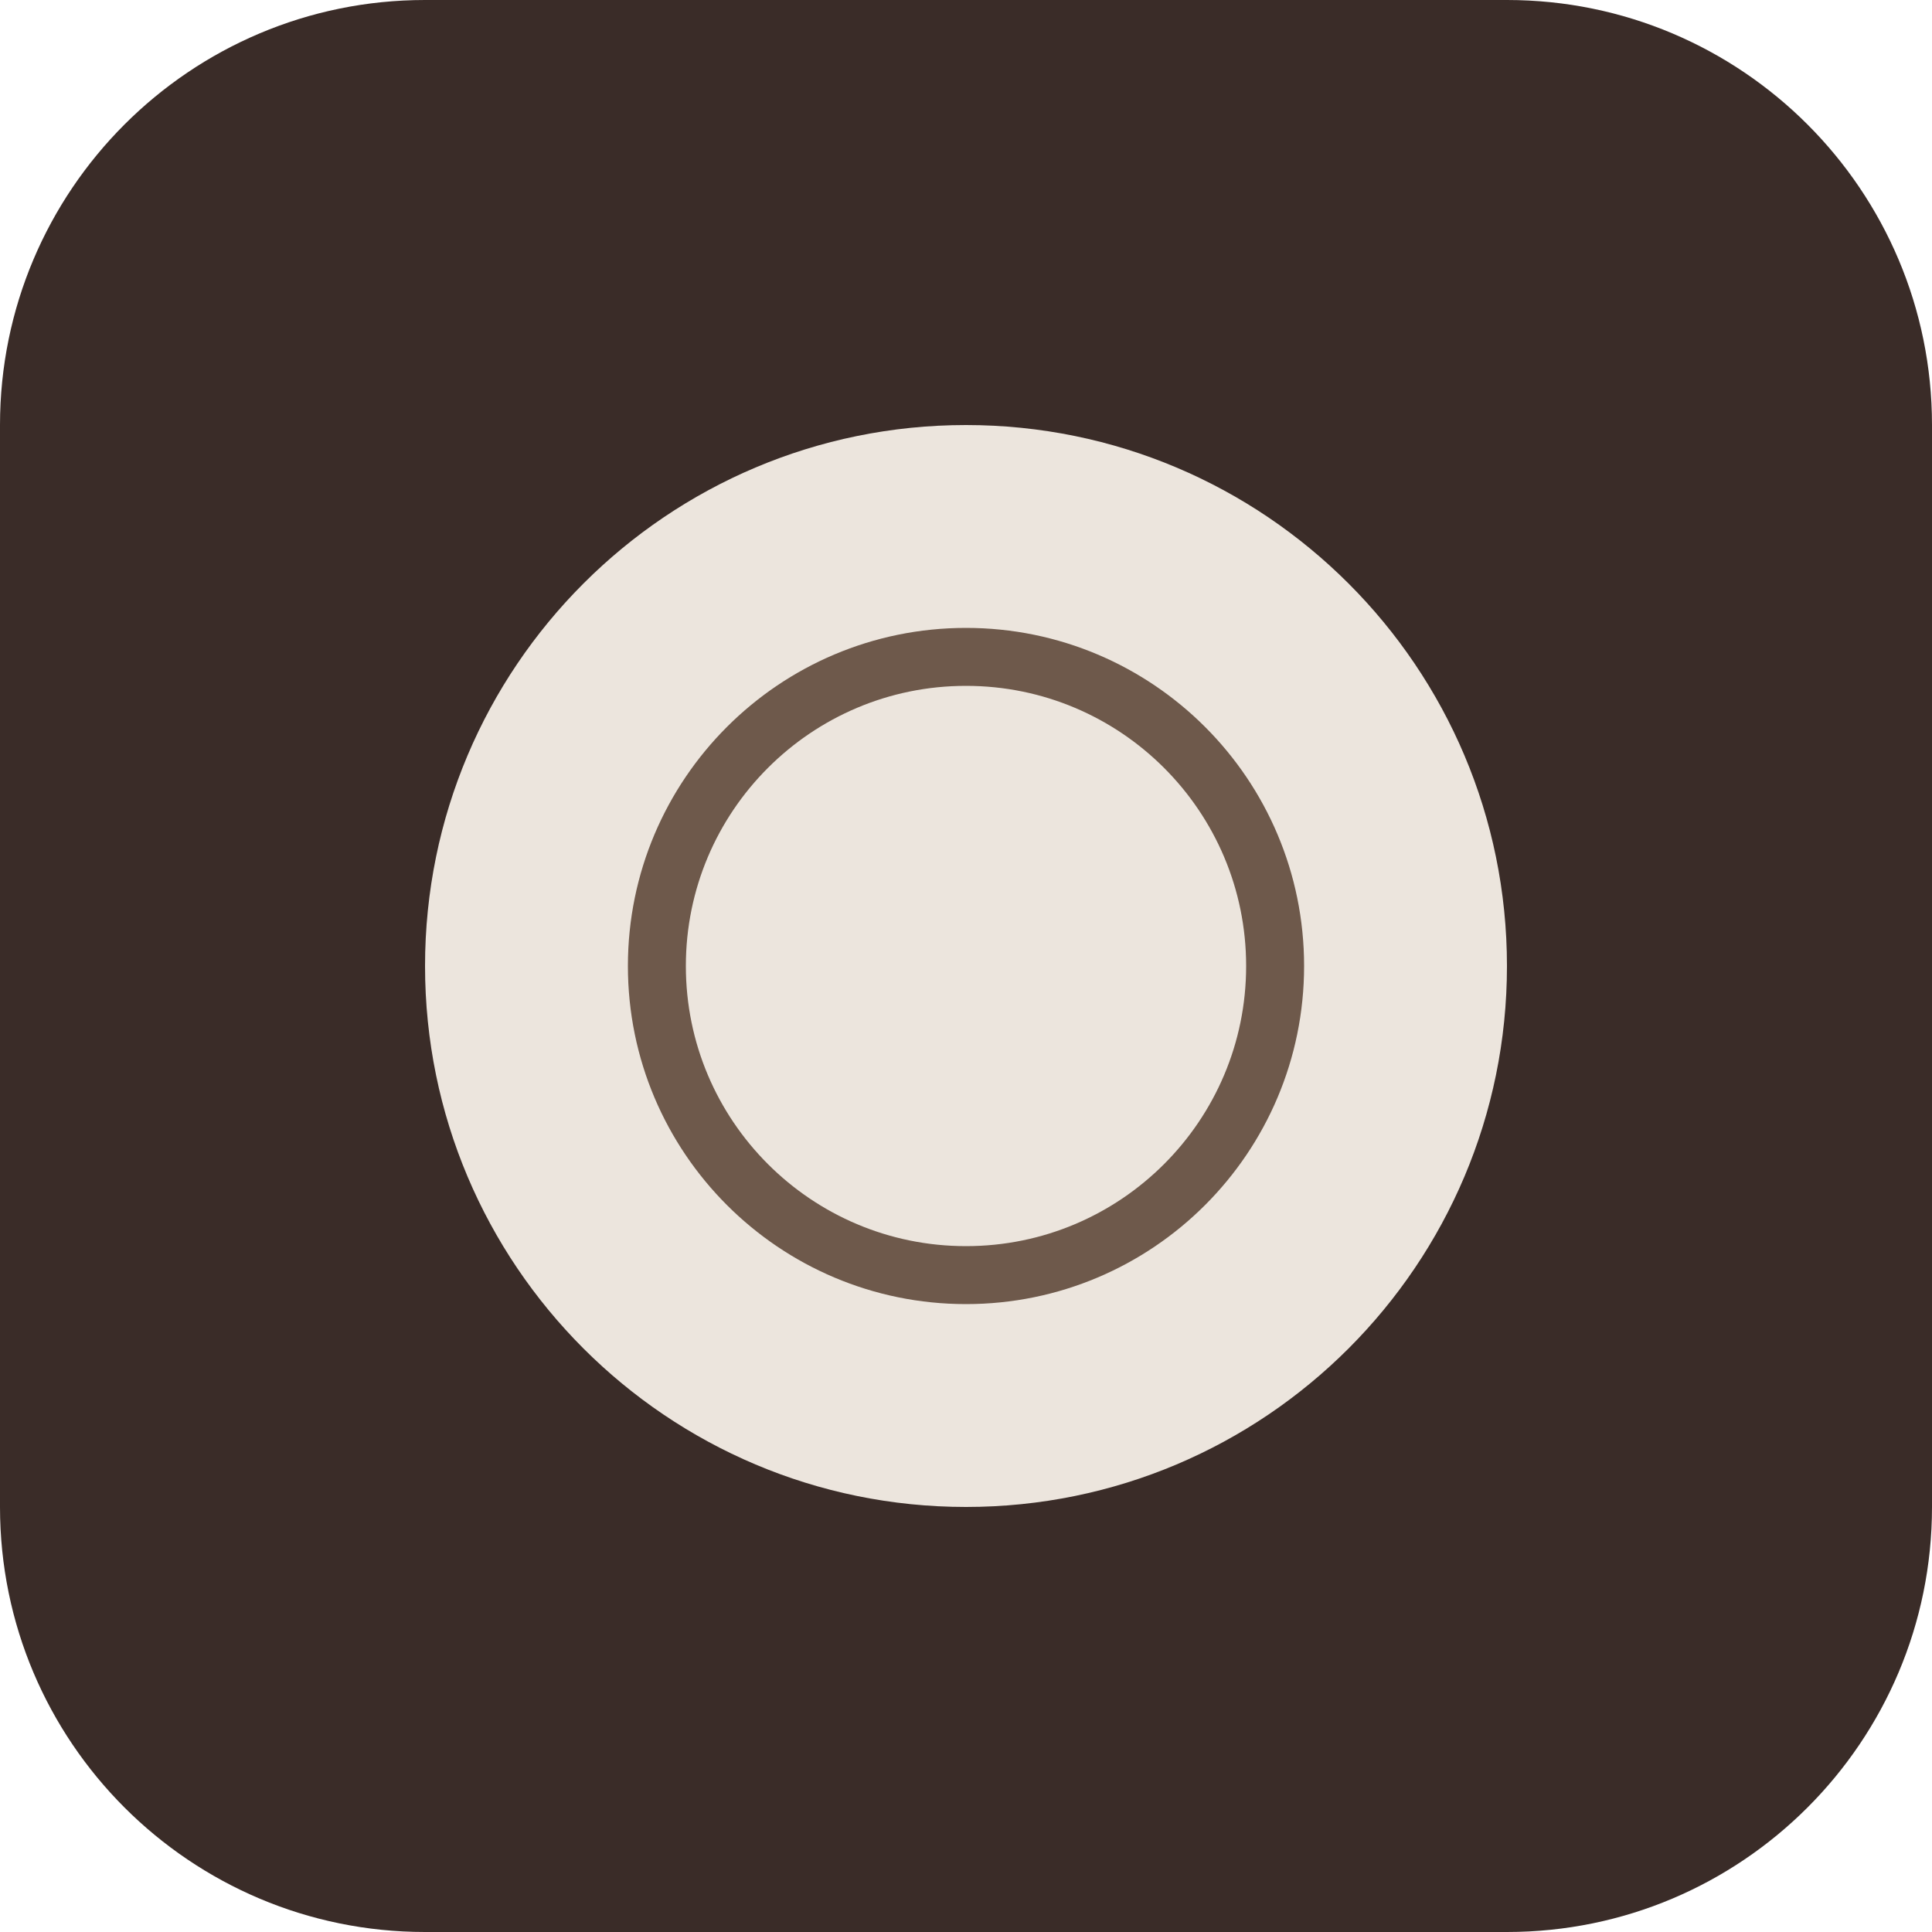
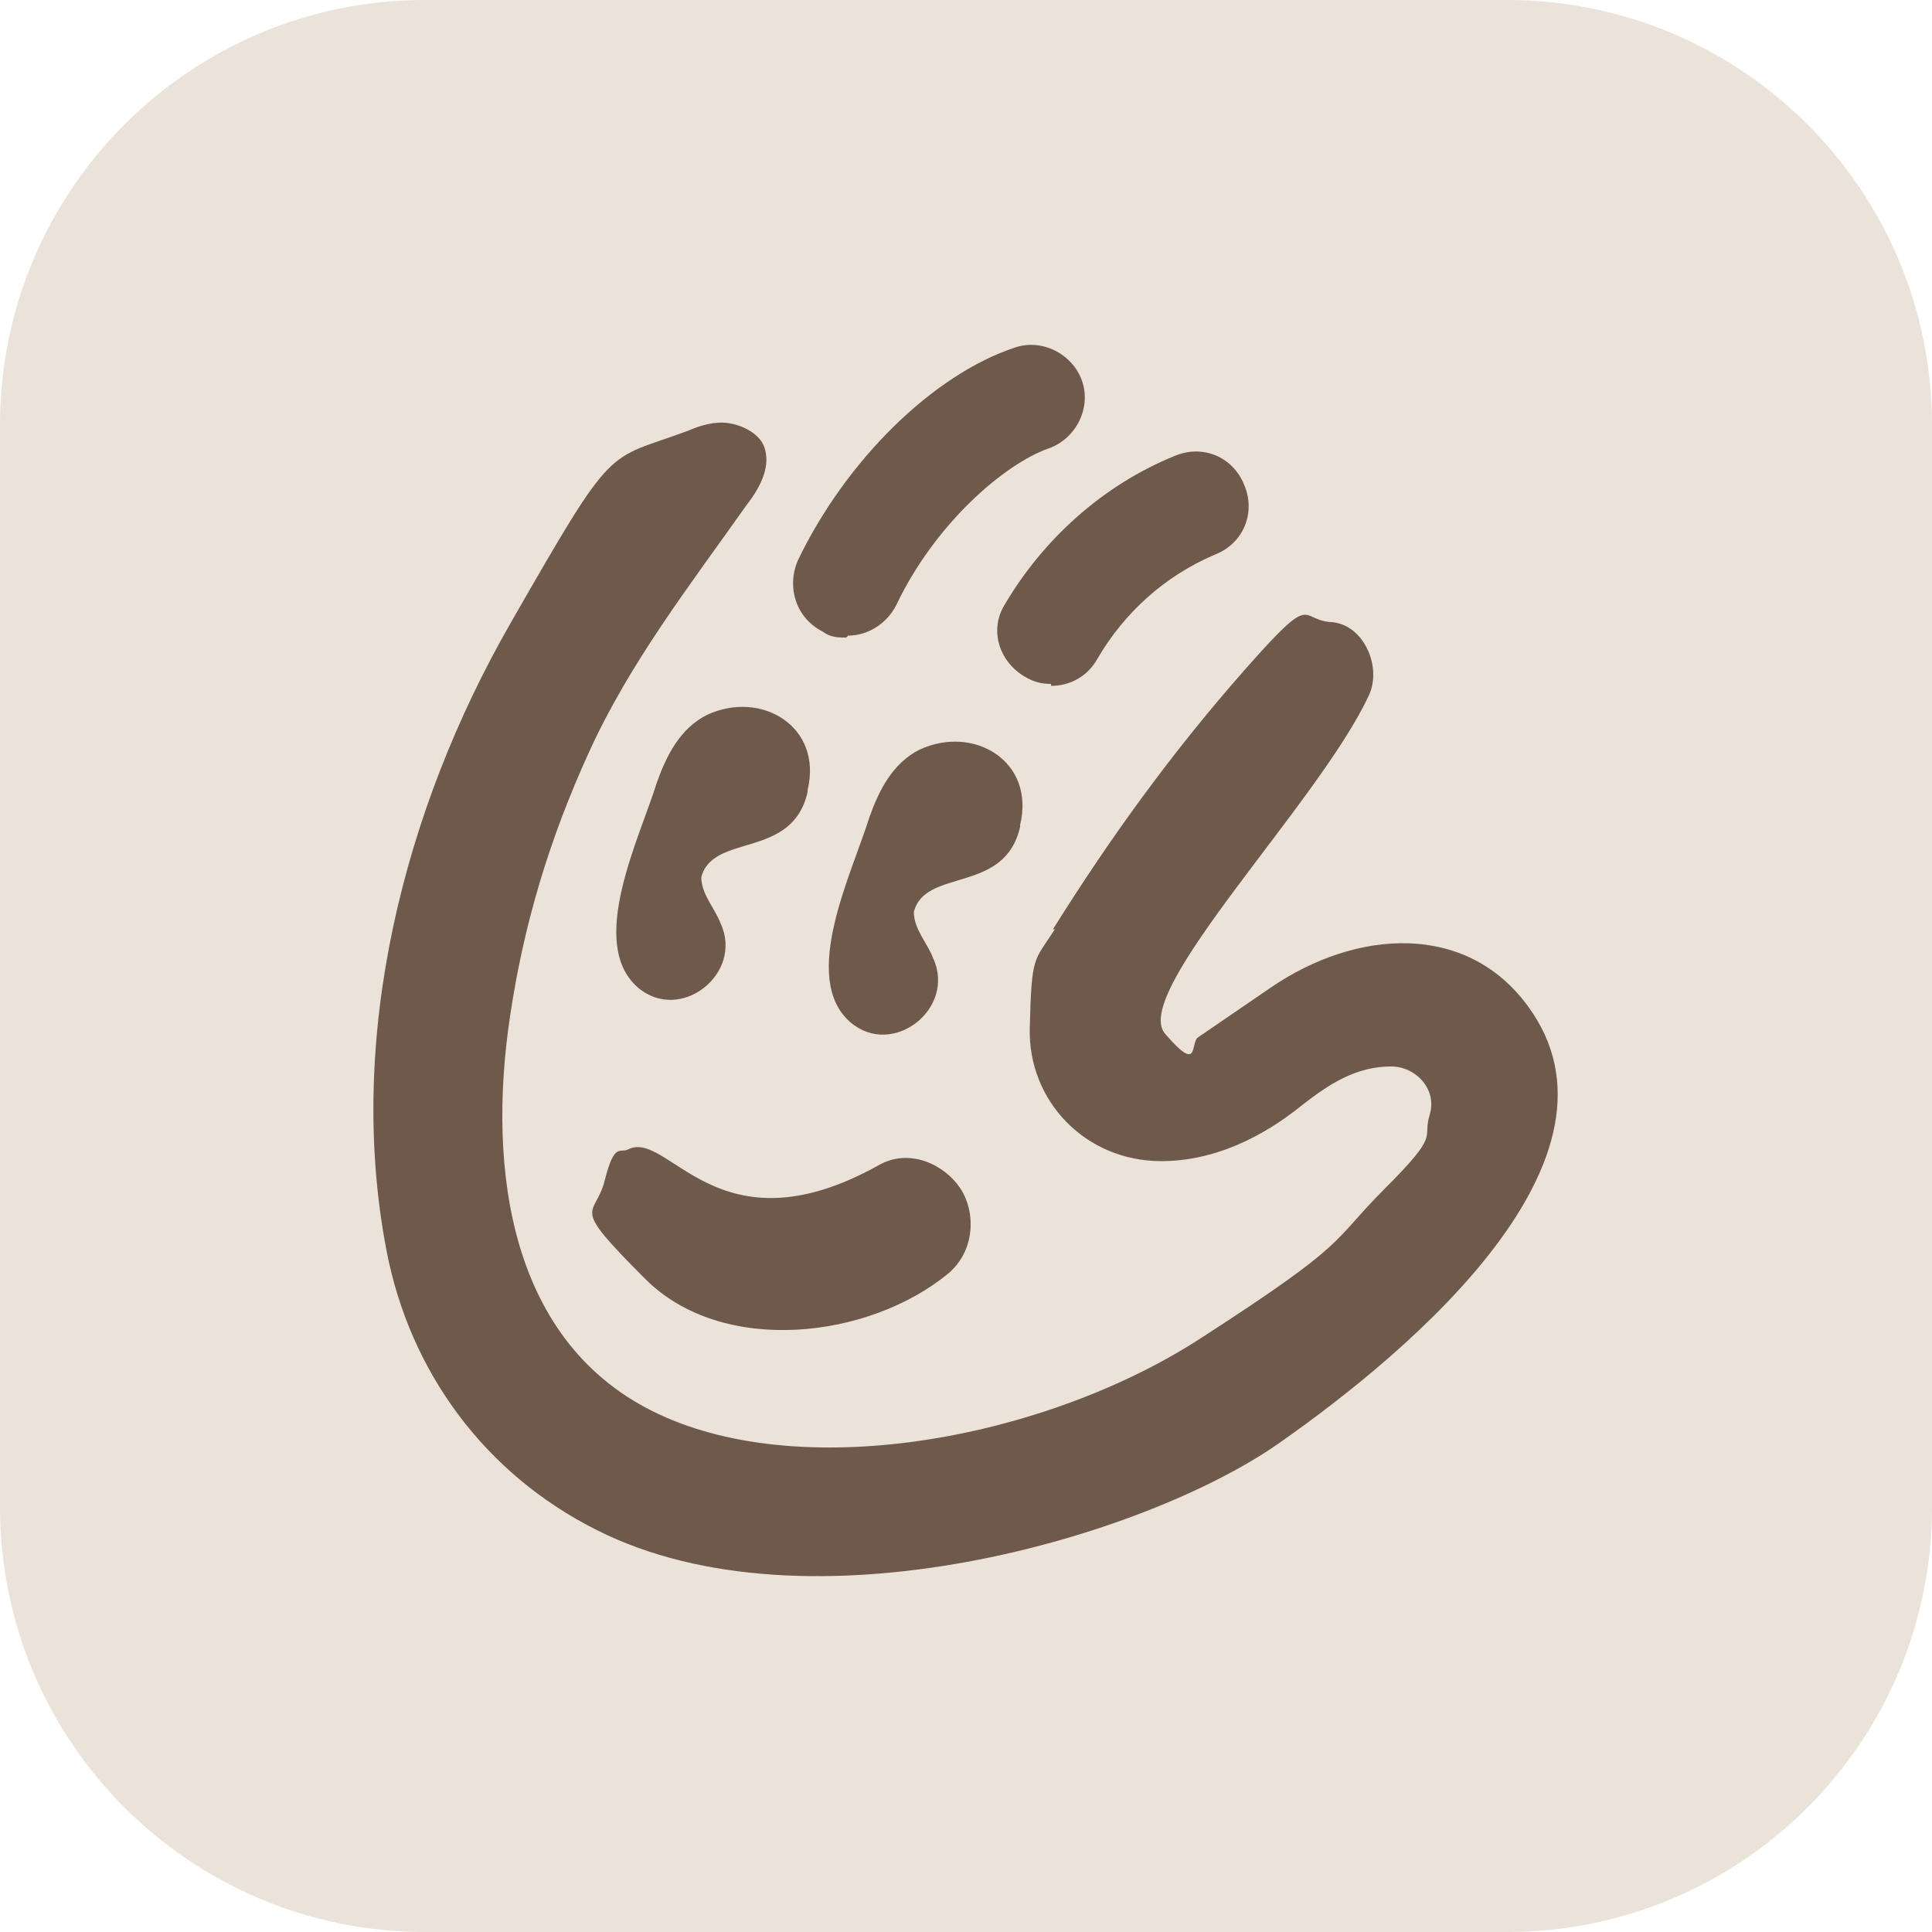
- <svg xmlns="http://www.w3.org/2000/svg" viewBox="0 0 100 100">
-   <rect width="100" height="100" rx="22" fill="#3A2C28" />
-   <circle cx="50" cy="50" r="28" fill="#ECE5DD" />
-   <circle cx="50" cy="50" r="16" fill="none" stroke="#6E594B" stroke-width="3" />
+ <svg xmlns="http://www.w3.org/2000/svg" id="Layer_1" version="1.1" viewBox="0 0 100 100">
+   <defs>
+     <style>
+       .st0 {
+         fill: #ebe2d9;
+       }
+ 
+       .st1 {
+         fill: #6e594b;
+       }
+     </style>
+   </defs>
+   <rect class="st0" width="100" height="100" rx="22" ry="22" />
+   <g>
+     <g>
+       <path class="st1" d="M54.5,48.1c3-4.8,6.2-9.2,9.9-13.4s2.8-2.6,4.5-2.5,2.7,2.4,1.9,3.9c-2.6,5.5-12.3,15.3-10.5,17.4s1.3.5,1.7.2l3.8-2.6c4.4-3,10.1-3.4,13.3,1,5.7,7.8-5.9,17.7-12.9,22.6s-24.4,10-35.3,4.5c-5.8-2.9-9.7-8.2-10.9-14.5-2.1-11,.9-22.8,6.4-32.4s4.9-8.4,9.2-10c.7-.3,1.4-.5,2.1-.4s1.5.5,1.8,1.1c.5,1.1-.2,2.3-.9,3.2-2.9,4.1-6,8.1-8.1,12.7s-3.4,9-4.1,13.7c-1.2,8,0,17,7.7,20.6s20.1,1.2,28-3.9,6.7-4.9,9.6-7.8,1.9-2.5,2.3-3.8-.7-2.5-2-2.5c-1.8,0-3.2.9-4.6,2-2.1,1.7-4.6,2.9-7.3,2.9-3.9,0-6.9-3.1-6.8-6.9s.2-3.4,1.3-5.1Z" />
+       <path class="st1" d="M45.5,60.3c1.6-.9,3.4,0,4.2,1.2s.8,3.2-.6,4.4c-4.1,3.4-11.7,4.3-15.7.3s-2.6-3.1-2.1-5.1.8-1.4,1.2-1.6c2.1-1.1,4.6,5.5,13,.8Z" />
+       <path class="st1" d="M41.8,41c-.8,3.5-4.9,2.1-5.5,4.4,0,.9.7,1.6,1,2.4,1.2,2.6-2.1,5.2-4.3,3.3-2.6-2.3.1-7.7,1-10.6.5-1.4,1.2-2.8,2.6-3.5,2.8-1.3,6,.6,5.2,3.9h0Z" />
+       <path class="st1" d="M52.8,42.8c-.8,3.5-4.9,2.1-5.5,4.4,0,.9.7,1.6,1,2.4,1.2,2.6-2.1,5.2-4.3,3.3-2.6-2.3.1-7.7,1-10.6.5-1.4,1.2-2.8,2.6-3.5,2.8-1.3,6,.6,5.2,3.9h0Z" />
+     </g>
+     <path class="st1" d="M54.4,35.4c-.5,0-.9-.1-1.4-.4-1.3-.8-1.8-2.4-1-3.7,2-3.4,5.1-6.2,8.8-7.7,1.4-.6,3,0,3.6,1.5.6,1.4,0,3-1.5,3.6-2.6,1.1-4.7,3-6.1,5.4-.5.9-1.4,1.4-2.4,1.4Z" />
+     <path class="st1" d="M43.8,33c-.4,0-.8,0-1.2-.3-1.4-.7-1.9-2.3-1.3-3.7,2.5-5.2,7-9.6,11.2-11,1.4-.5,3,.3,3.5,1.7.5,1.4-.3,3-1.7,3.5-2.3.8-5.9,3.9-7.9,8.1-.5,1-1.5,1.6-2.5,1.6Z" />
+   </g>
</svg>
